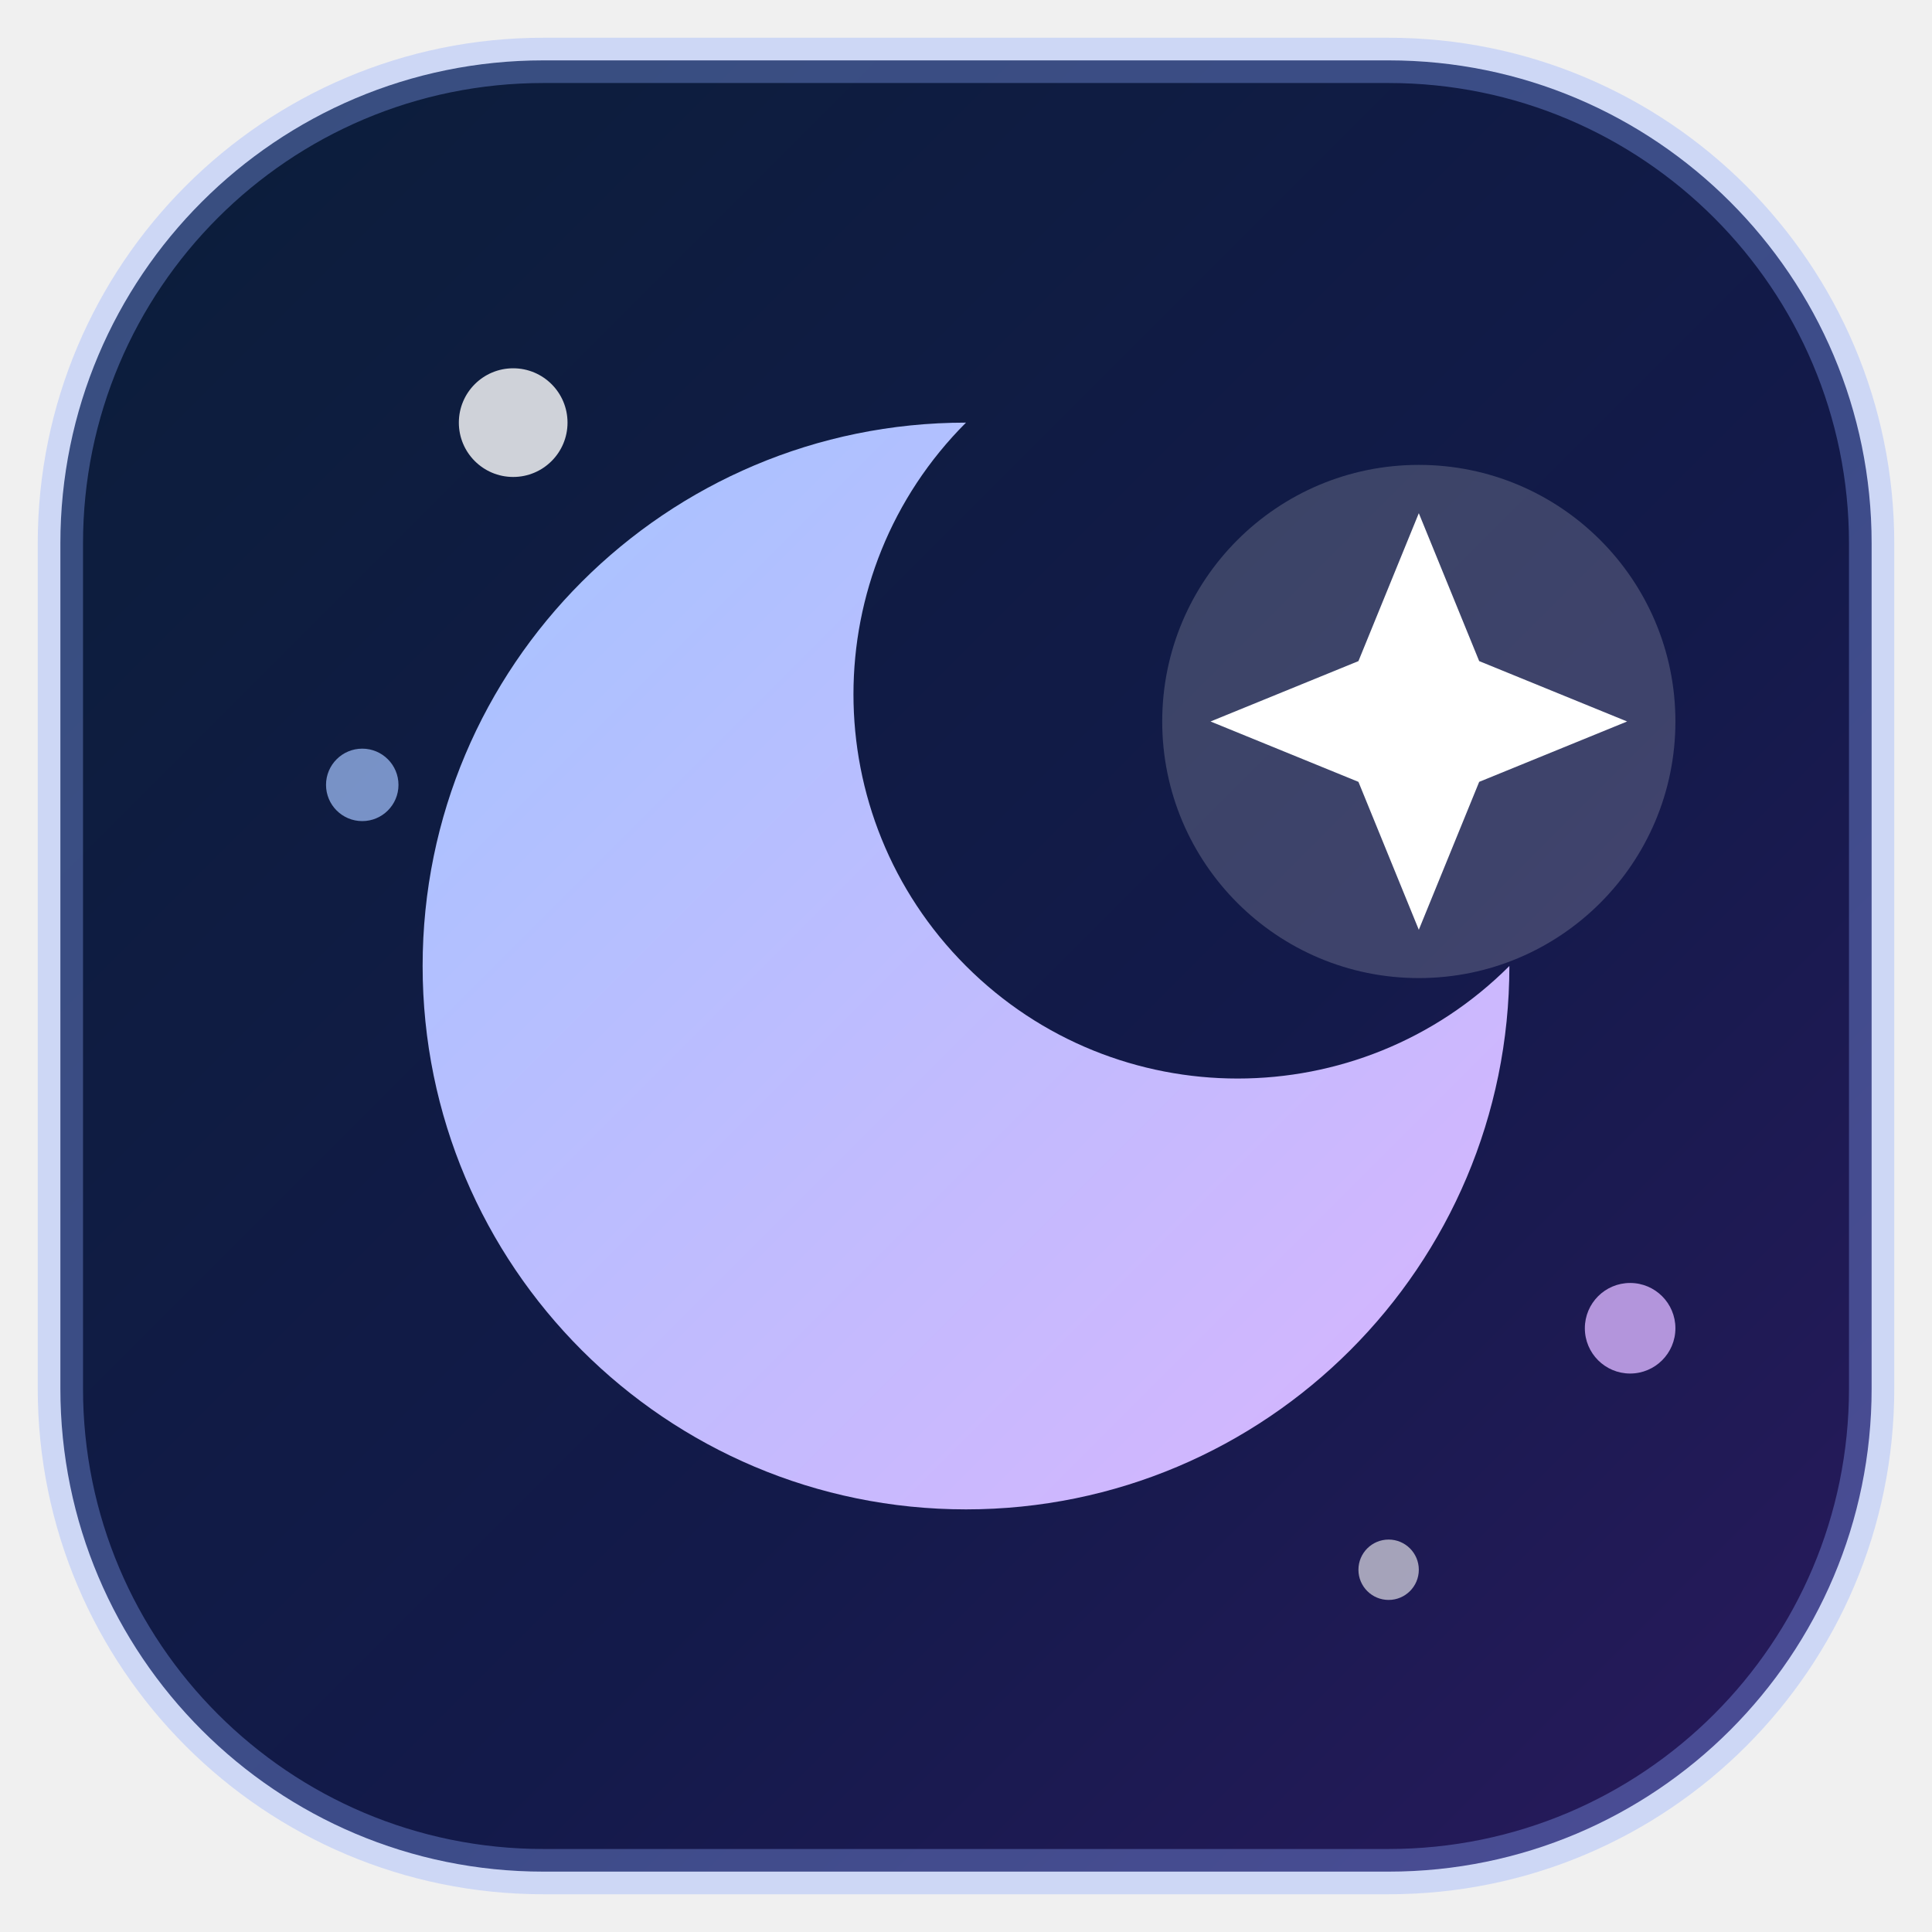
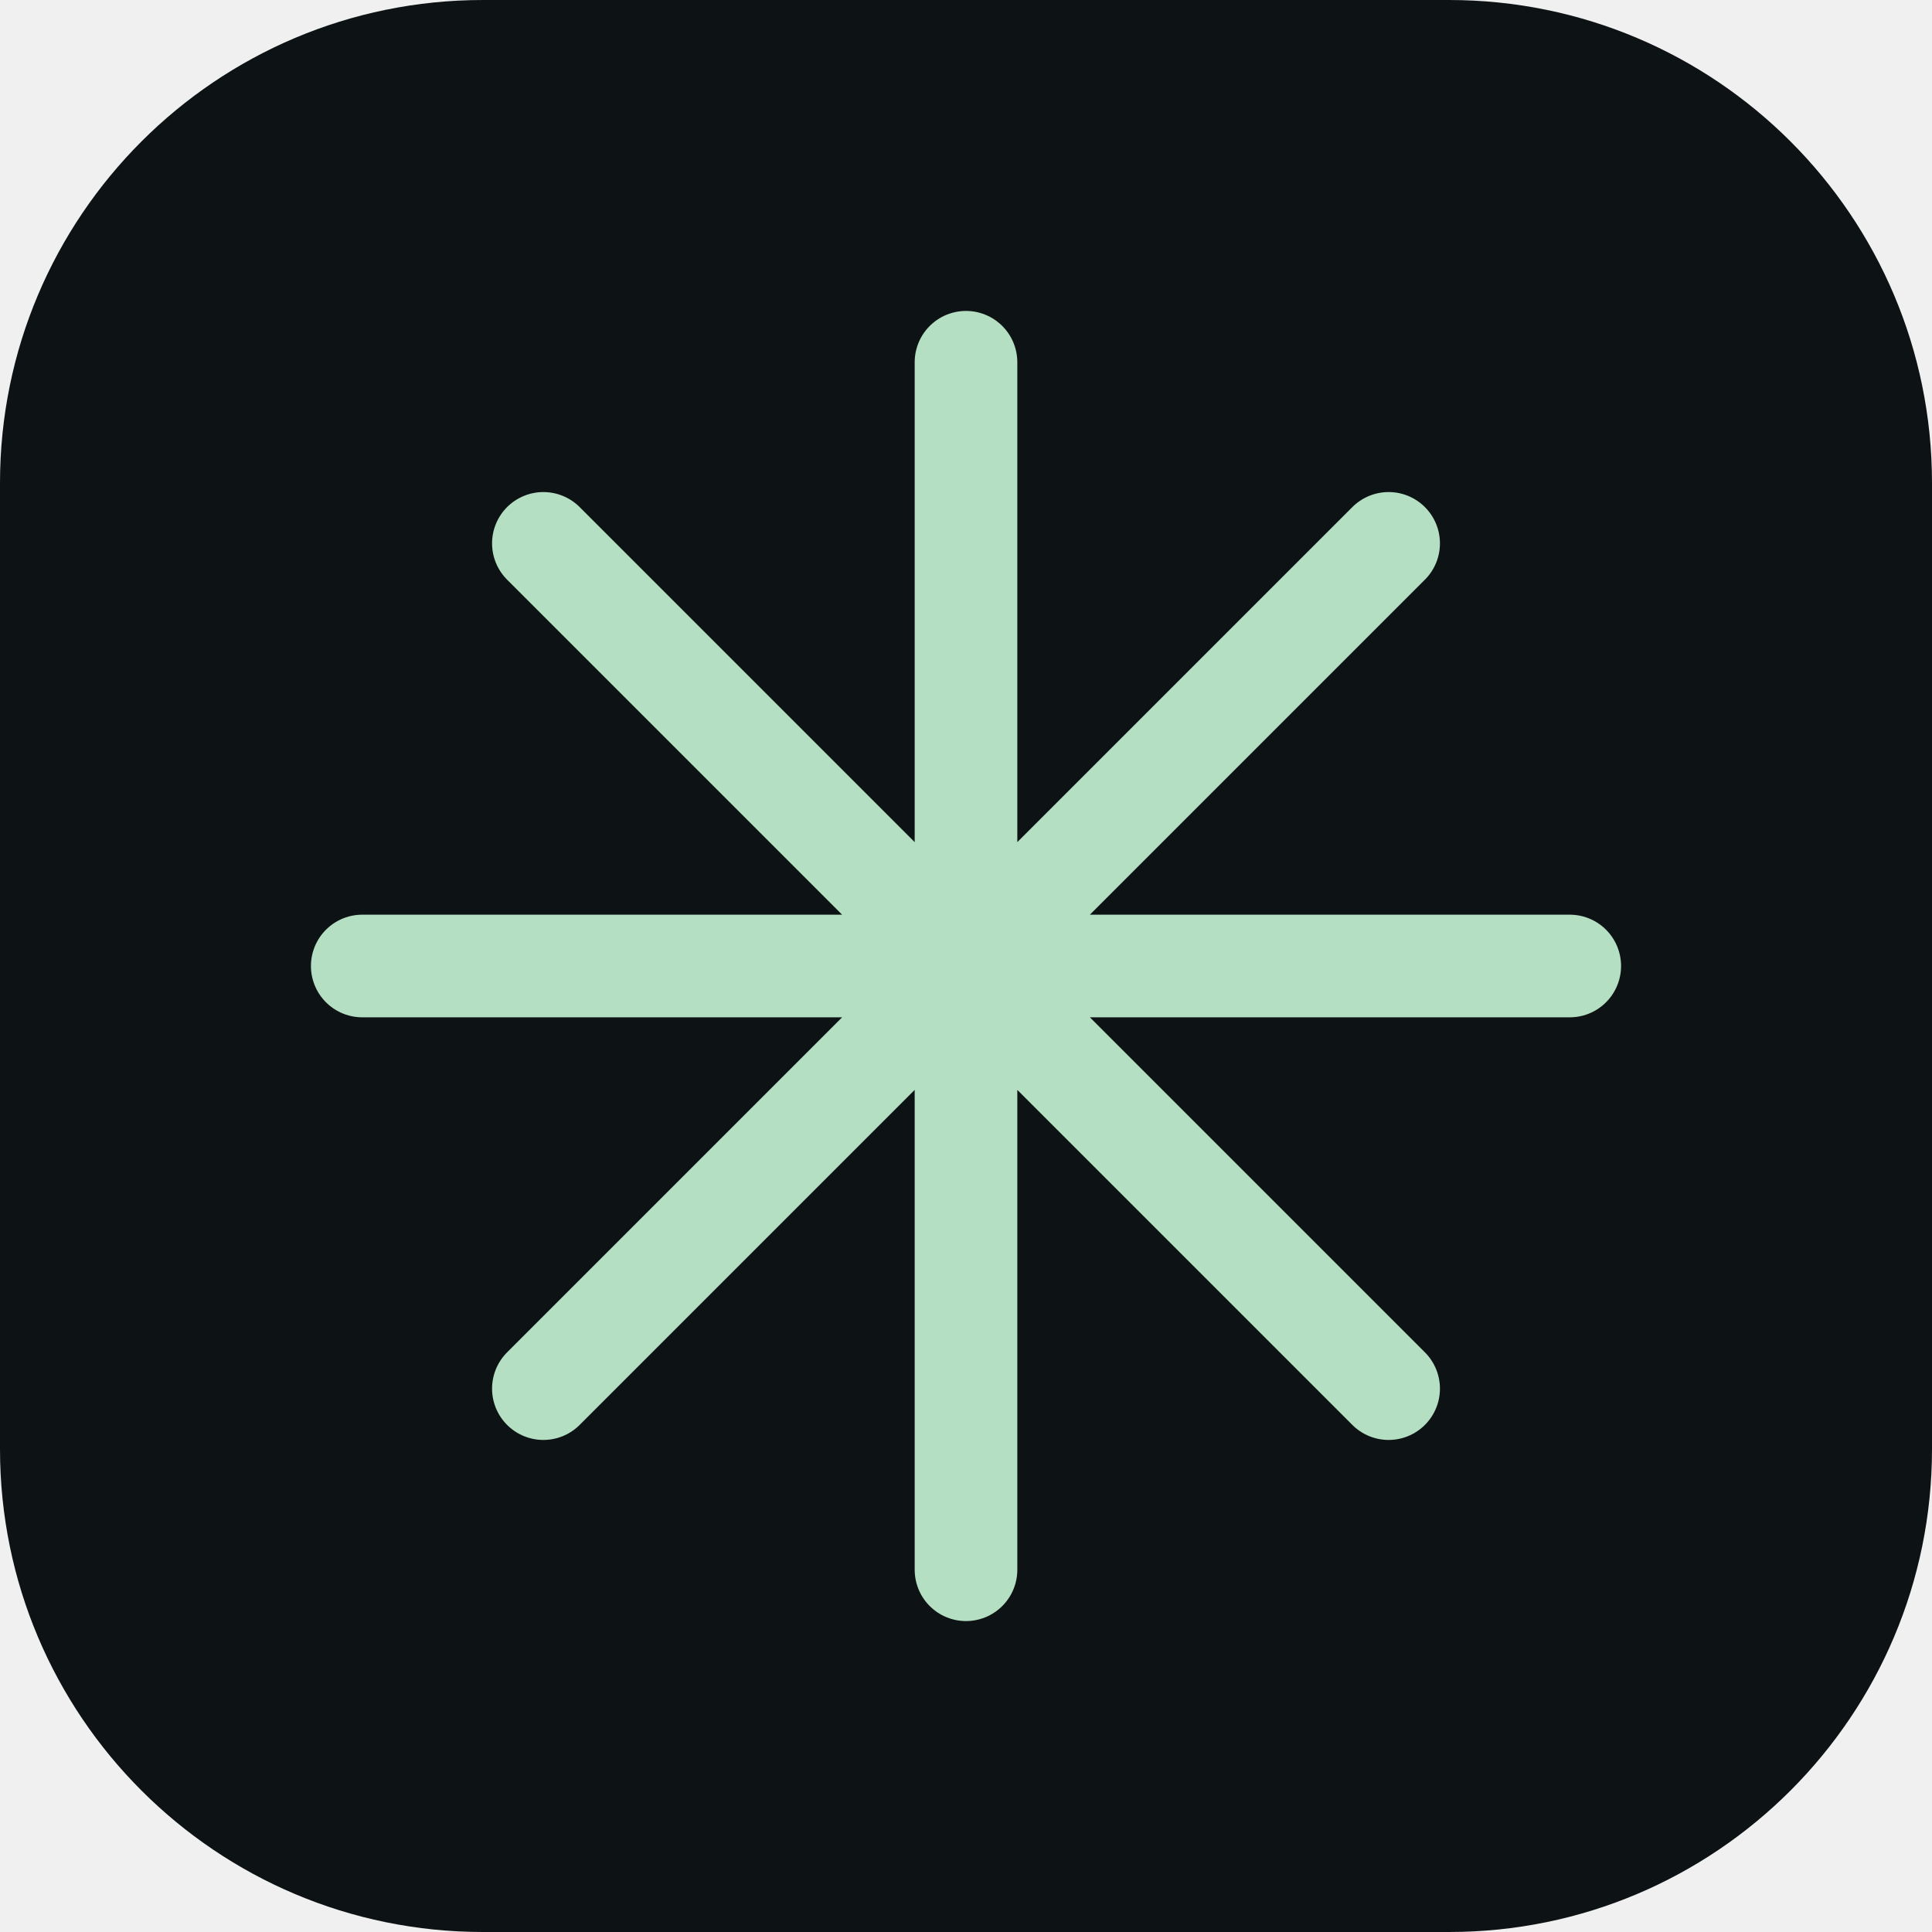
- <svg xmlns="http://www.w3.org/2000/svg" viewBox="0 0 64 64">
-   <defs>
-     <linearGradient id="bg" x1="0" y1="0" x2="1" y2="1">
-       <stop offset="0" stop-color="#0b1e3a" />
-       <stop offset="0.6" stop-color="#131a4a" />
-       <stop offset="1" stop-color="#2a1a5e" />
-     </linearGradient>
-     <linearGradient id="moon" x1="0" y1="0" x2="1" y2="1">
-       <stop offset="0" stop-color="#a5c4ff" />
-       <stop offset="1" stop-color="#d8b4fe" />
-     </linearGradient>
-   </defs>
-   <rect x="2" y="2" width="60" height="60" rx="16" fill="url(#bg)" />
-   <rect x="2" y="2" width="60" height="60" rx="16" fill="none" stroke="rgba(140,170,255,0.35)" stroke-width="1.5" />
-   <g transform="translate(8,8) scale(2)">
-     <path d="M12 3a6 6 0 0 0 9 9 9 9 0 1 1-9-9Z" fill="url(#moon)" />
-   </g>
-   <path d="M47 17l2 4.9 4.9 2-4.9 2L47 30.8l-2-4.9-4.9-2 4.9-2z" fill="#fff" />
-   <circle cx="47" cy="23.9" r="8.5" fill="#fff" opacity="0.18" />
-   <circle cx="17" cy="14" r="1.8" fill="#fff" opacity="0.8" />
-   <circle cx="12" cy="26" r="1.2" fill="#a5c4ff" opacity="0.7" />
-   <circle cx="54" cy="44" r="1.5" fill="#d8b4fe" opacity="0.8" />
-   <circle cx="46" cy="52" r="1" fill="#fff" opacity="0.6" />
+ <svg xmlns="http://www.w3.org/2000/svg" viewBox="0 0 32 32">
+   <rect width="32" height="32" rx="8" fill="#0d1214" />
+   <path d="M16 6v20M6 16h20M9 9l14 14M9 23L23 9" fill="none" stroke="#b4dfc2" stroke-width="1.7" stroke-linecap="round" />
</svg>
